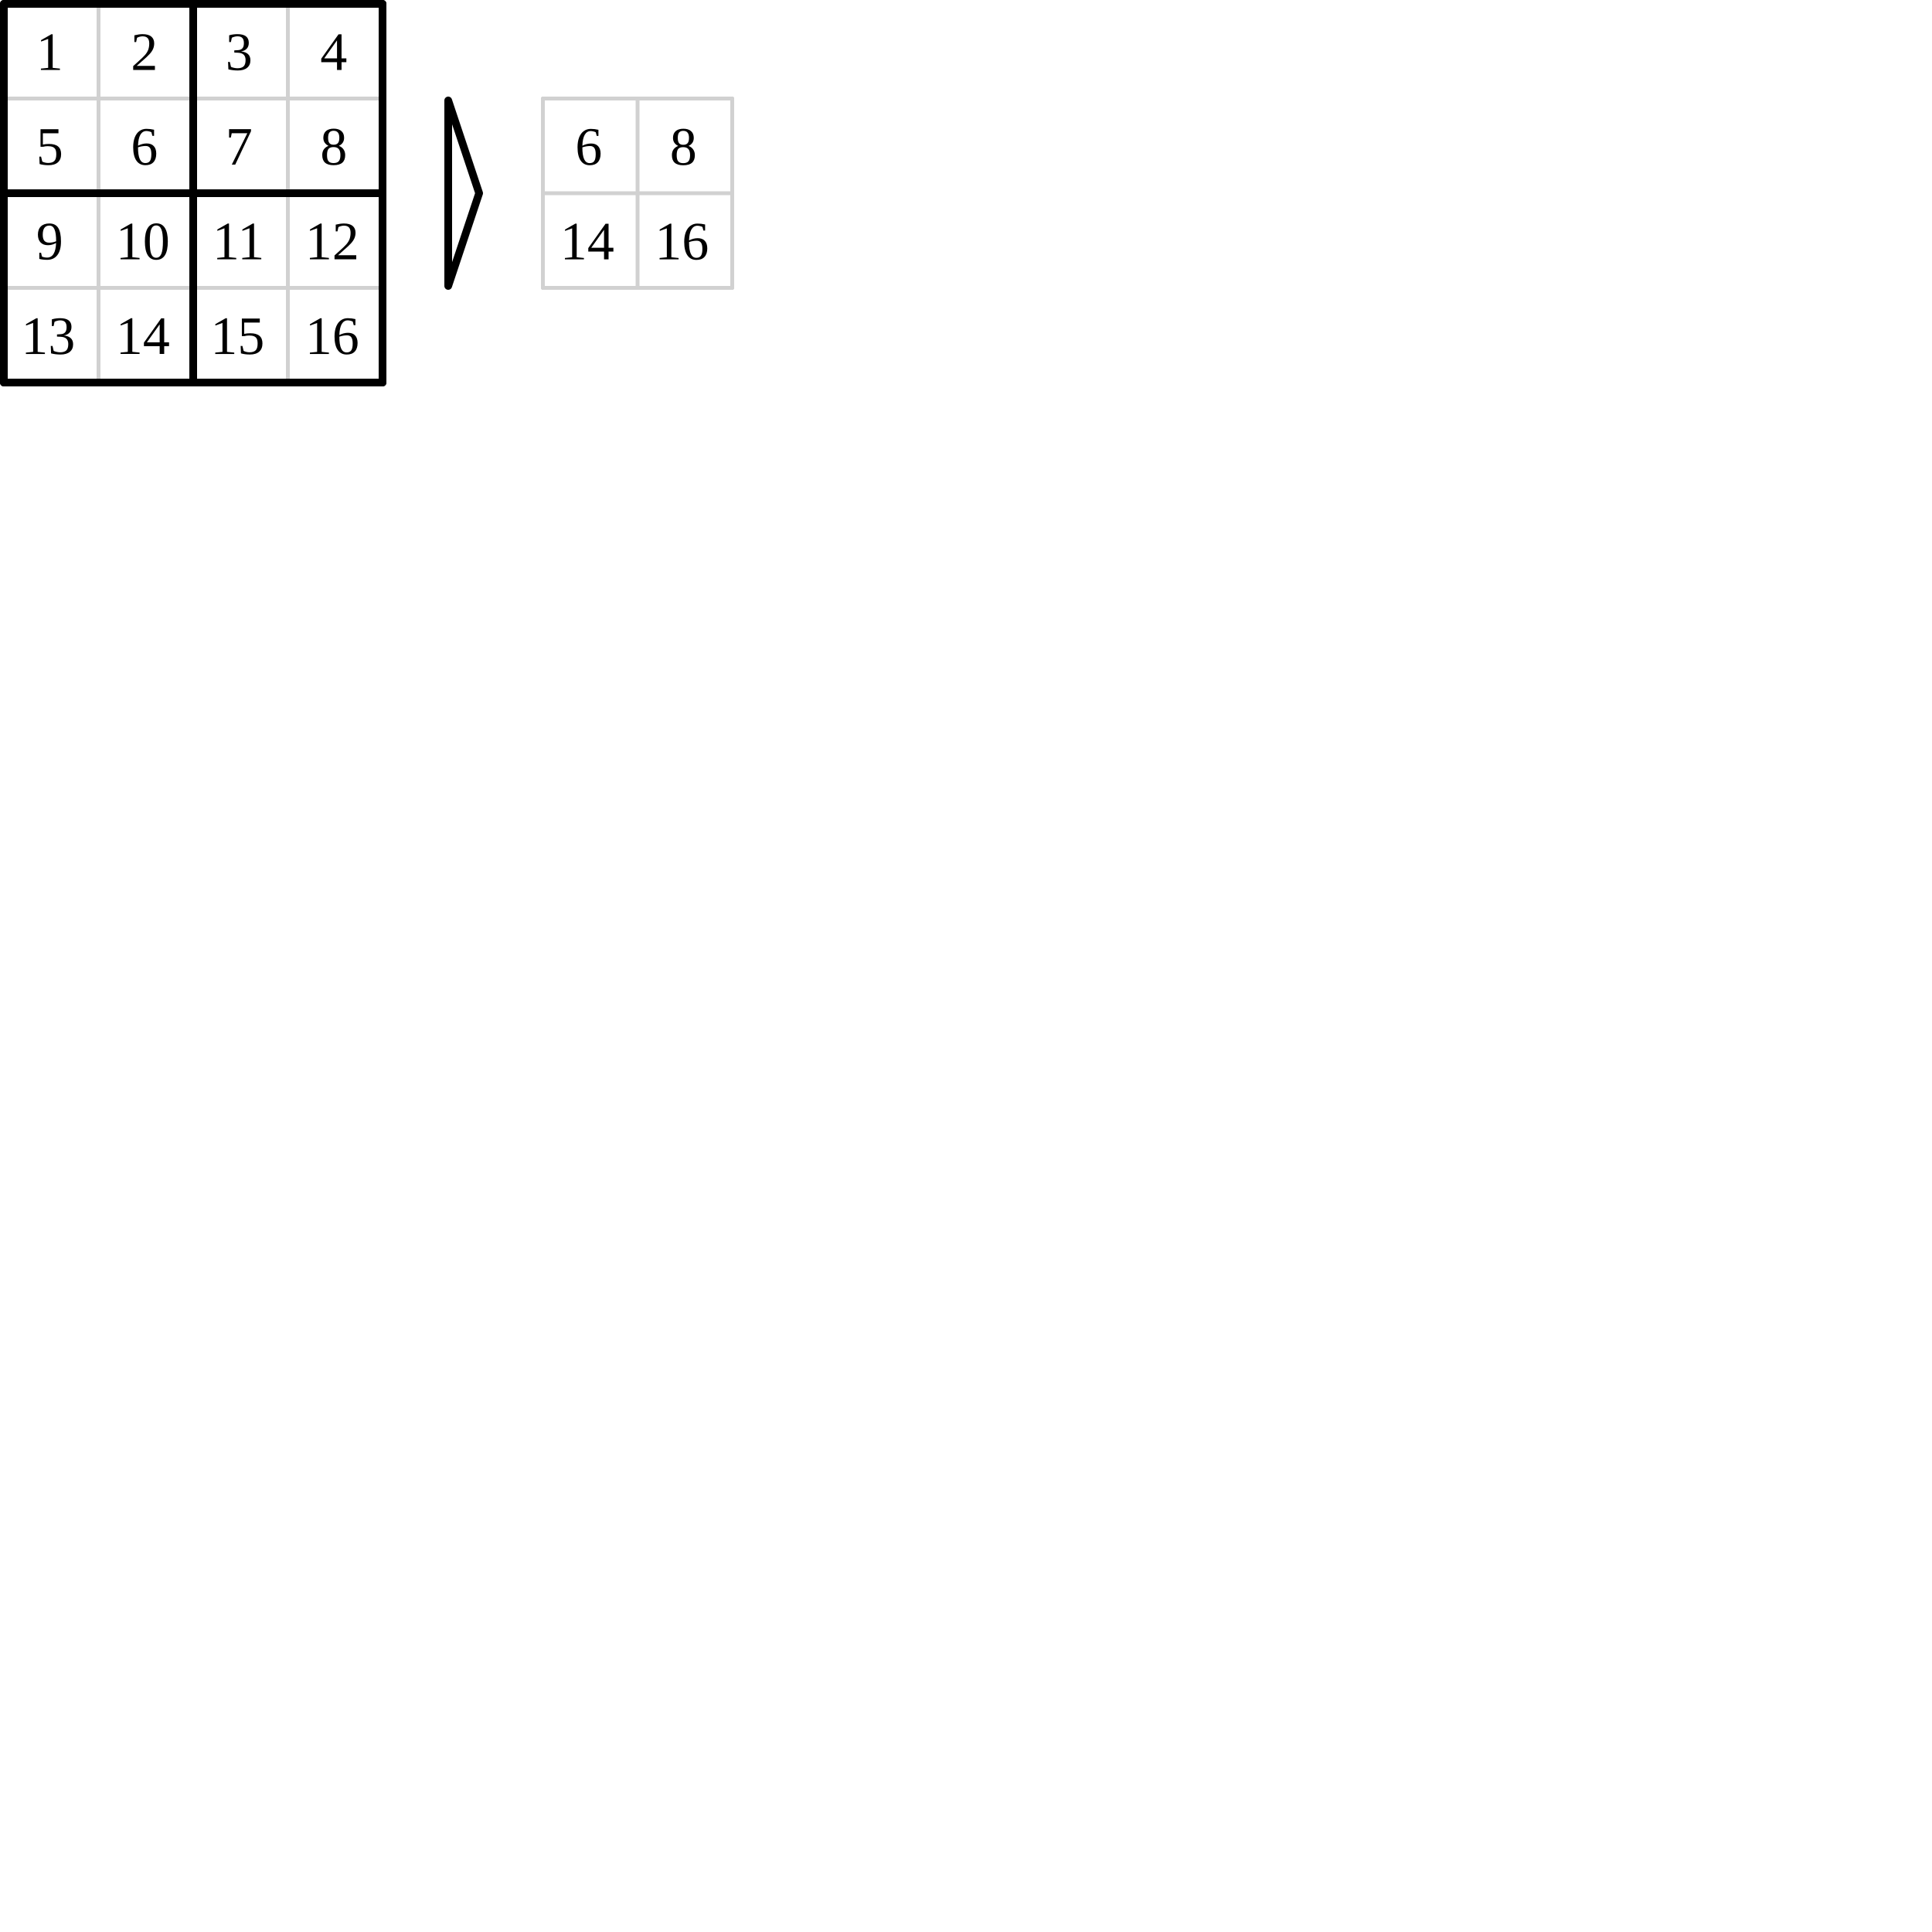
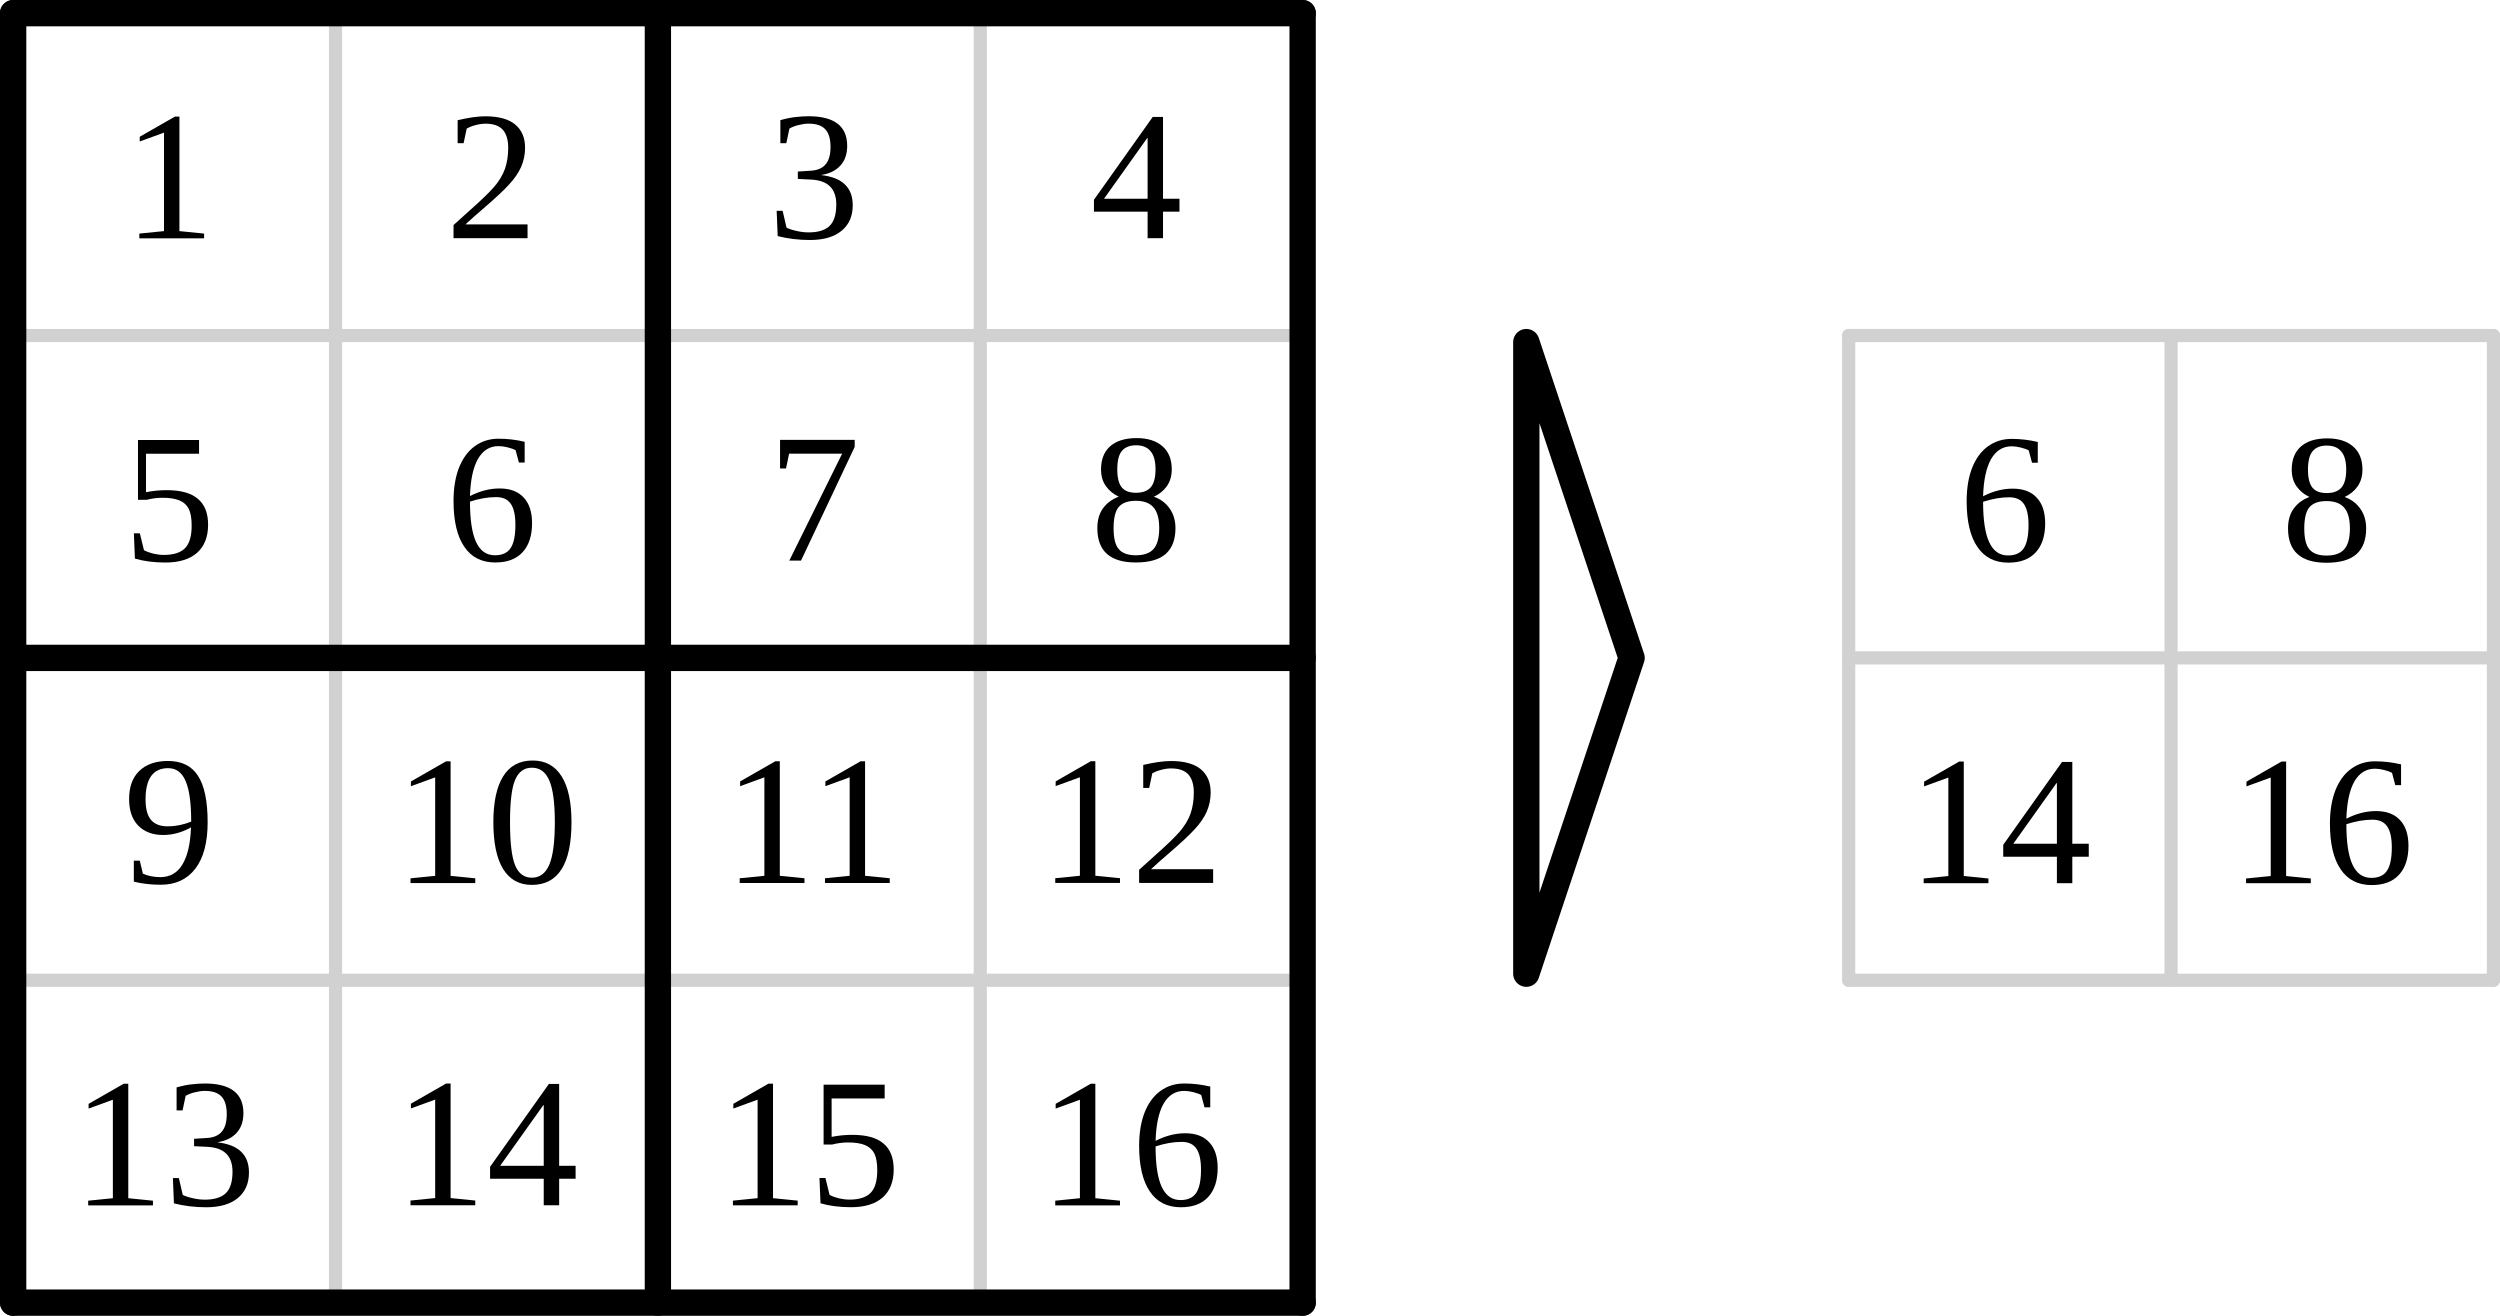
- <svg xmlns="http://www.w3.org/2000/svg" xmlns:ns1="https://boxy-svg.com" xmlns:xlink="http://www.w3.org/1999/xlink" viewBox="0 0 500 500">
+ <svg xmlns="http://www.w3.org/2000/svg" xmlns:ns1="https://boxy-svg.com" xmlns:xlink="http://www.w3.org/1999/xlink" viewBox="0 0 190 100">
  <defs>
    <symbol id="big_grid" viewBox="0 0 100 100">
      <line style="stroke: rgb(209, 209, 209); stroke-linecap: square;" x1="1" y1="25.5" x2="99" y2="25.5" />
      <line style="stroke: rgb(209, 209, 209); stroke-linecap: square;" x1="1" y1="74.5" x2="99" y2="74.5" />
      <line style="stroke: rgb(209, 209, 209); stroke-linecap: square;" x1="25.5" y1="1" x2="25.5" y2="99" />
      <line style="stroke: rgb(209, 209, 209); stroke-linecap: square;" x1="74.5" y1="1" x2="74.5" y2="99" />
      <line style="stroke: rgb(0, 0, 0); stroke-width: 2px; stroke-linecap: round;" x1="1" y1="1" x2="99" y2="1" />
      <line style="stroke: rgb(0, 0, 0); stroke-width: 2px; stroke-linecap: round;" x1="1" y1="50" x2="99" y2="50" />
      <line style="stroke: rgb(0, 0, 0); stroke-width: 2px; stroke-linecap: round;" x1="1" y1="99" x2="99" y2="99" />
      <line style="stroke: rgb(0, 0, 0); stroke-width: 2px; stroke-linecap: round;" x1="1" y1="1" x2="1" y2="99" />
      <line style="stroke: rgb(0, 0, 0); stroke-width: 2px; stroke-linecap: round;" x1="50" y1="1" x2="50" y2="99" />
      <line style="stroke: rgb(0, 0, 0); stroke-width: 2px; stroke-linecap: round;" x1="99" y1="1" x2="99" y2="99" />
      <g transform="matrix(1, 0, 0, 1, -3.305309, -2.763665)">
        <text x="12.662" y="20.875" style="font-size: 14px; white-space: pre;">1</text>
        <text x="37.166" y="20.868" style="font-size: 14px; white-space: pre;">2</text>
        <text x="61.662" y="20.862" style="font-size: 14px; white-space: pre;">3</text>
        <text x="86.164" y="20.866" style="font-size: 14px; white-space: pre;">4</text>
        <text x="12.668" y="45.374" style="font-size: 14px; white-space: pre;">5</text>
        <text x="37.165" y="45.369" style="font-size: 14px; white-space: pre;">6</text>
        <text x="61.669" y="45.367" style="font-size: 14px; white-space: pre;">7</text>
        <text x="86.17" y="45.372" style="font-size: 14px; white-space: pre;">8</text>
        <text x="12.664" y="69.861" style="font-size: 14px; white-space: pre;">9</text>
        <text x="33.27" y="69.875" style="font-size: 14px; white-space: pre;">10</text>
        <text x="58.288" y="69.87" style="font-size: 14px; white-space: pre;">11</text>
        <text x="82.268" y="69.866" style="font-size: 14px; white-space: pre;">12</text>
        <text x="8.772" y="94.374" style="font-size: 14px; white-space: pre;">13</text>
        <text x="33.271" y="94.361" style="font-size: 14px; white-space: pre;">14</text>
        <text x="57.773" y="94.372" style="font-size: 14px; white-space: pre;">15</text>
        <text x="82.271" y="94.373" style="font-size: 14px; white-space: pre;">16</text>
      </g>
    </symbol>
    <symbol id="arrow" viewBox="0 0 50 10">
      <path d="M 1 1 L 49 1 L 25 9 Z" style="fill: rgb(255, 255, 255); stroke: rgb(0, 0, 0); stroke-width: 2px; stroke-linejoin: round;" />
    </symbol>
    <symbol id="little_grid" viewBox="0 0 50 50" ns1:pinned="true">
      <line style="stroke: rgb(209, 209, 209); stroke-linecap: round;" x1="0.5" y1="0.5" x2="49.5" y2="0.5" />
      <line style="stroke: rgb(209, 209, 209); stroke-linecap: round;" x1="0.5" y1="25" x2="49.5" y2="25" />
      <line style="stroke: rgb(209, 209, 209); stroke-linecap: round;" x1="0.5" y1="49.5" x2="49.5" y2="49.5" />
      <line style="stroke: rgb(209, 209, 209); stroke-linecap: round;" x1="0.5" y1="0.5" x2="0.5" y2="49.5" />
      <line style="stroke: rgb(209, 209, 209); stroke-linecap: round;" x1="25" y1="0.5" x2="25" y2="49.5" />
      <line style="stroke: rgb(209, 209, 209); stroke-linecap: round;" x1="49.5" y1="0.5" x2="49.5" y2="49.5" />
      <g>
        <text x="8.856" y="17.622" style="font-size: 14px; white-space: pre;">6</text>
        <text x="33.361" y="17.628" style="font-size: 14px; white-space: pre;">8</text>
        <text x="4.963" y="42.125" style="font-size: 14px; white-space: pre;">14</text>
        <text x="29.463" y="42.125" style="font-size: 14px; white-space: pre;">16</text>
      </g>
    </symbol>
  </defs>
  <use width="100" height="100" xlink:href="#big_grid" />
  <use width="50" height="10" transform="matrix(0, -1, 1, 0, 115, 75)" xlink:href="#arrow" />
  <use width="50" height="50" transform="matrix(1, 0, 0, 1, 140, 25)" xlink:href="#little_grid" />
</svg>
